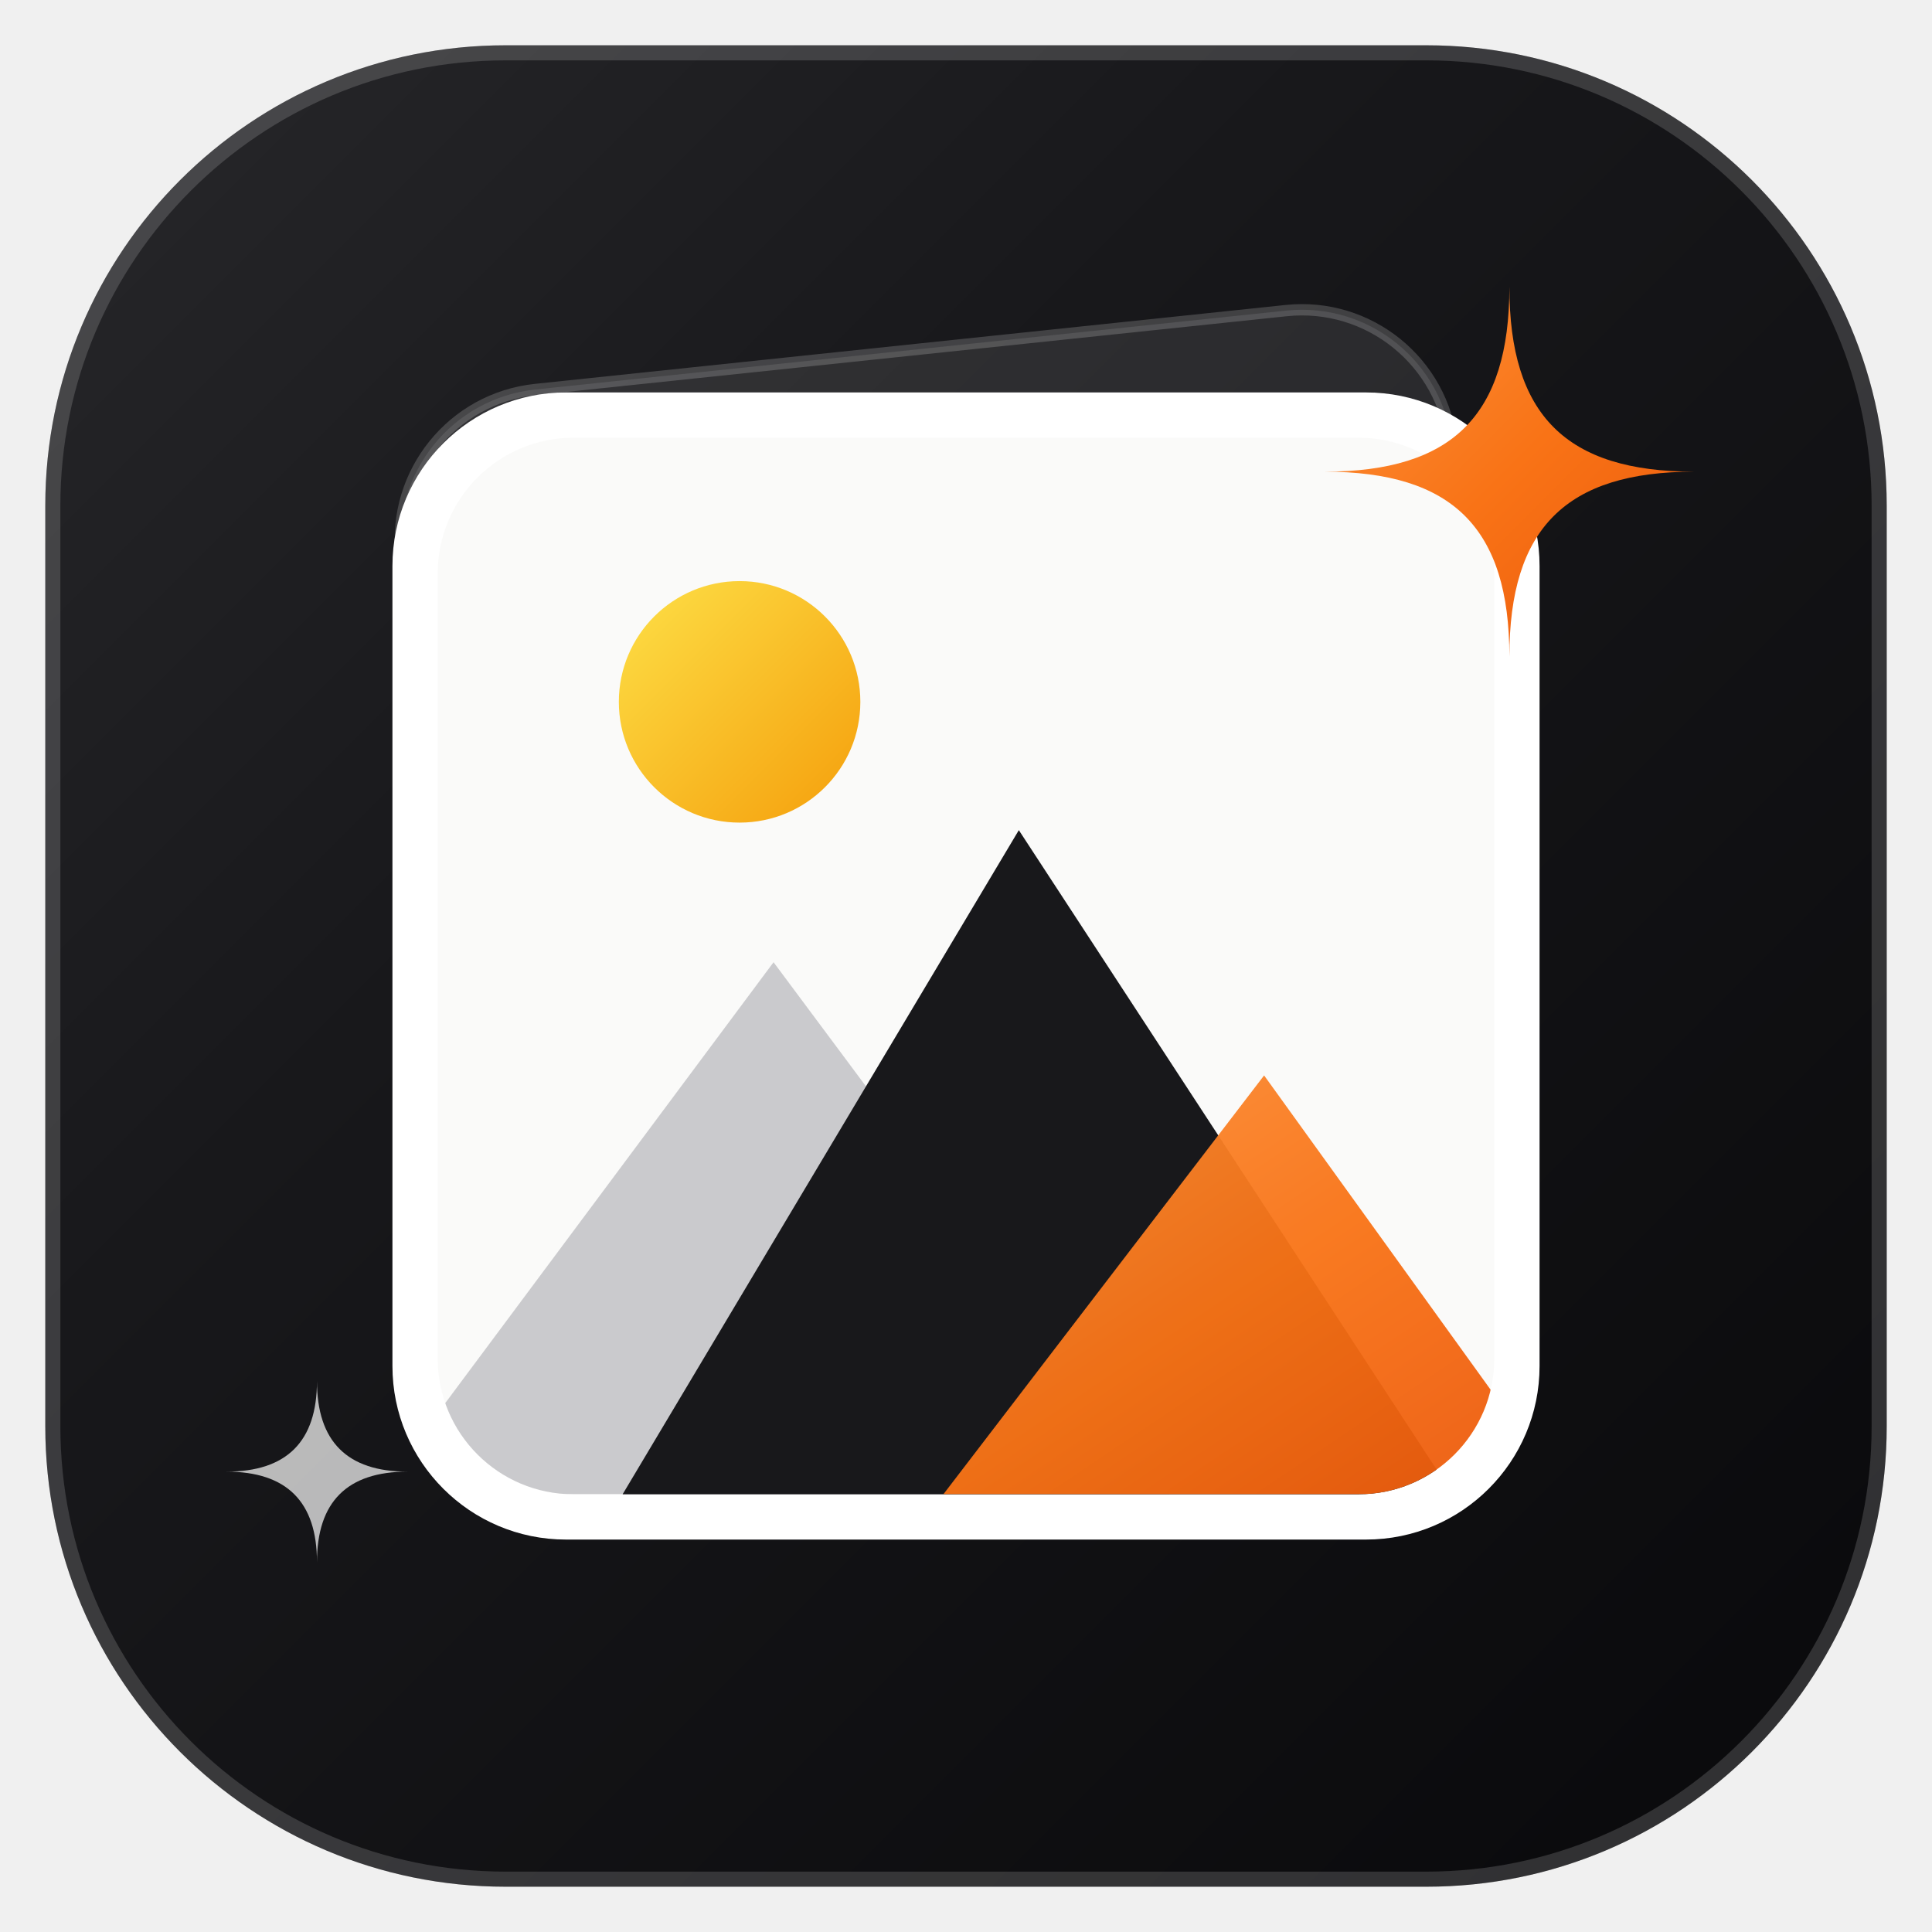
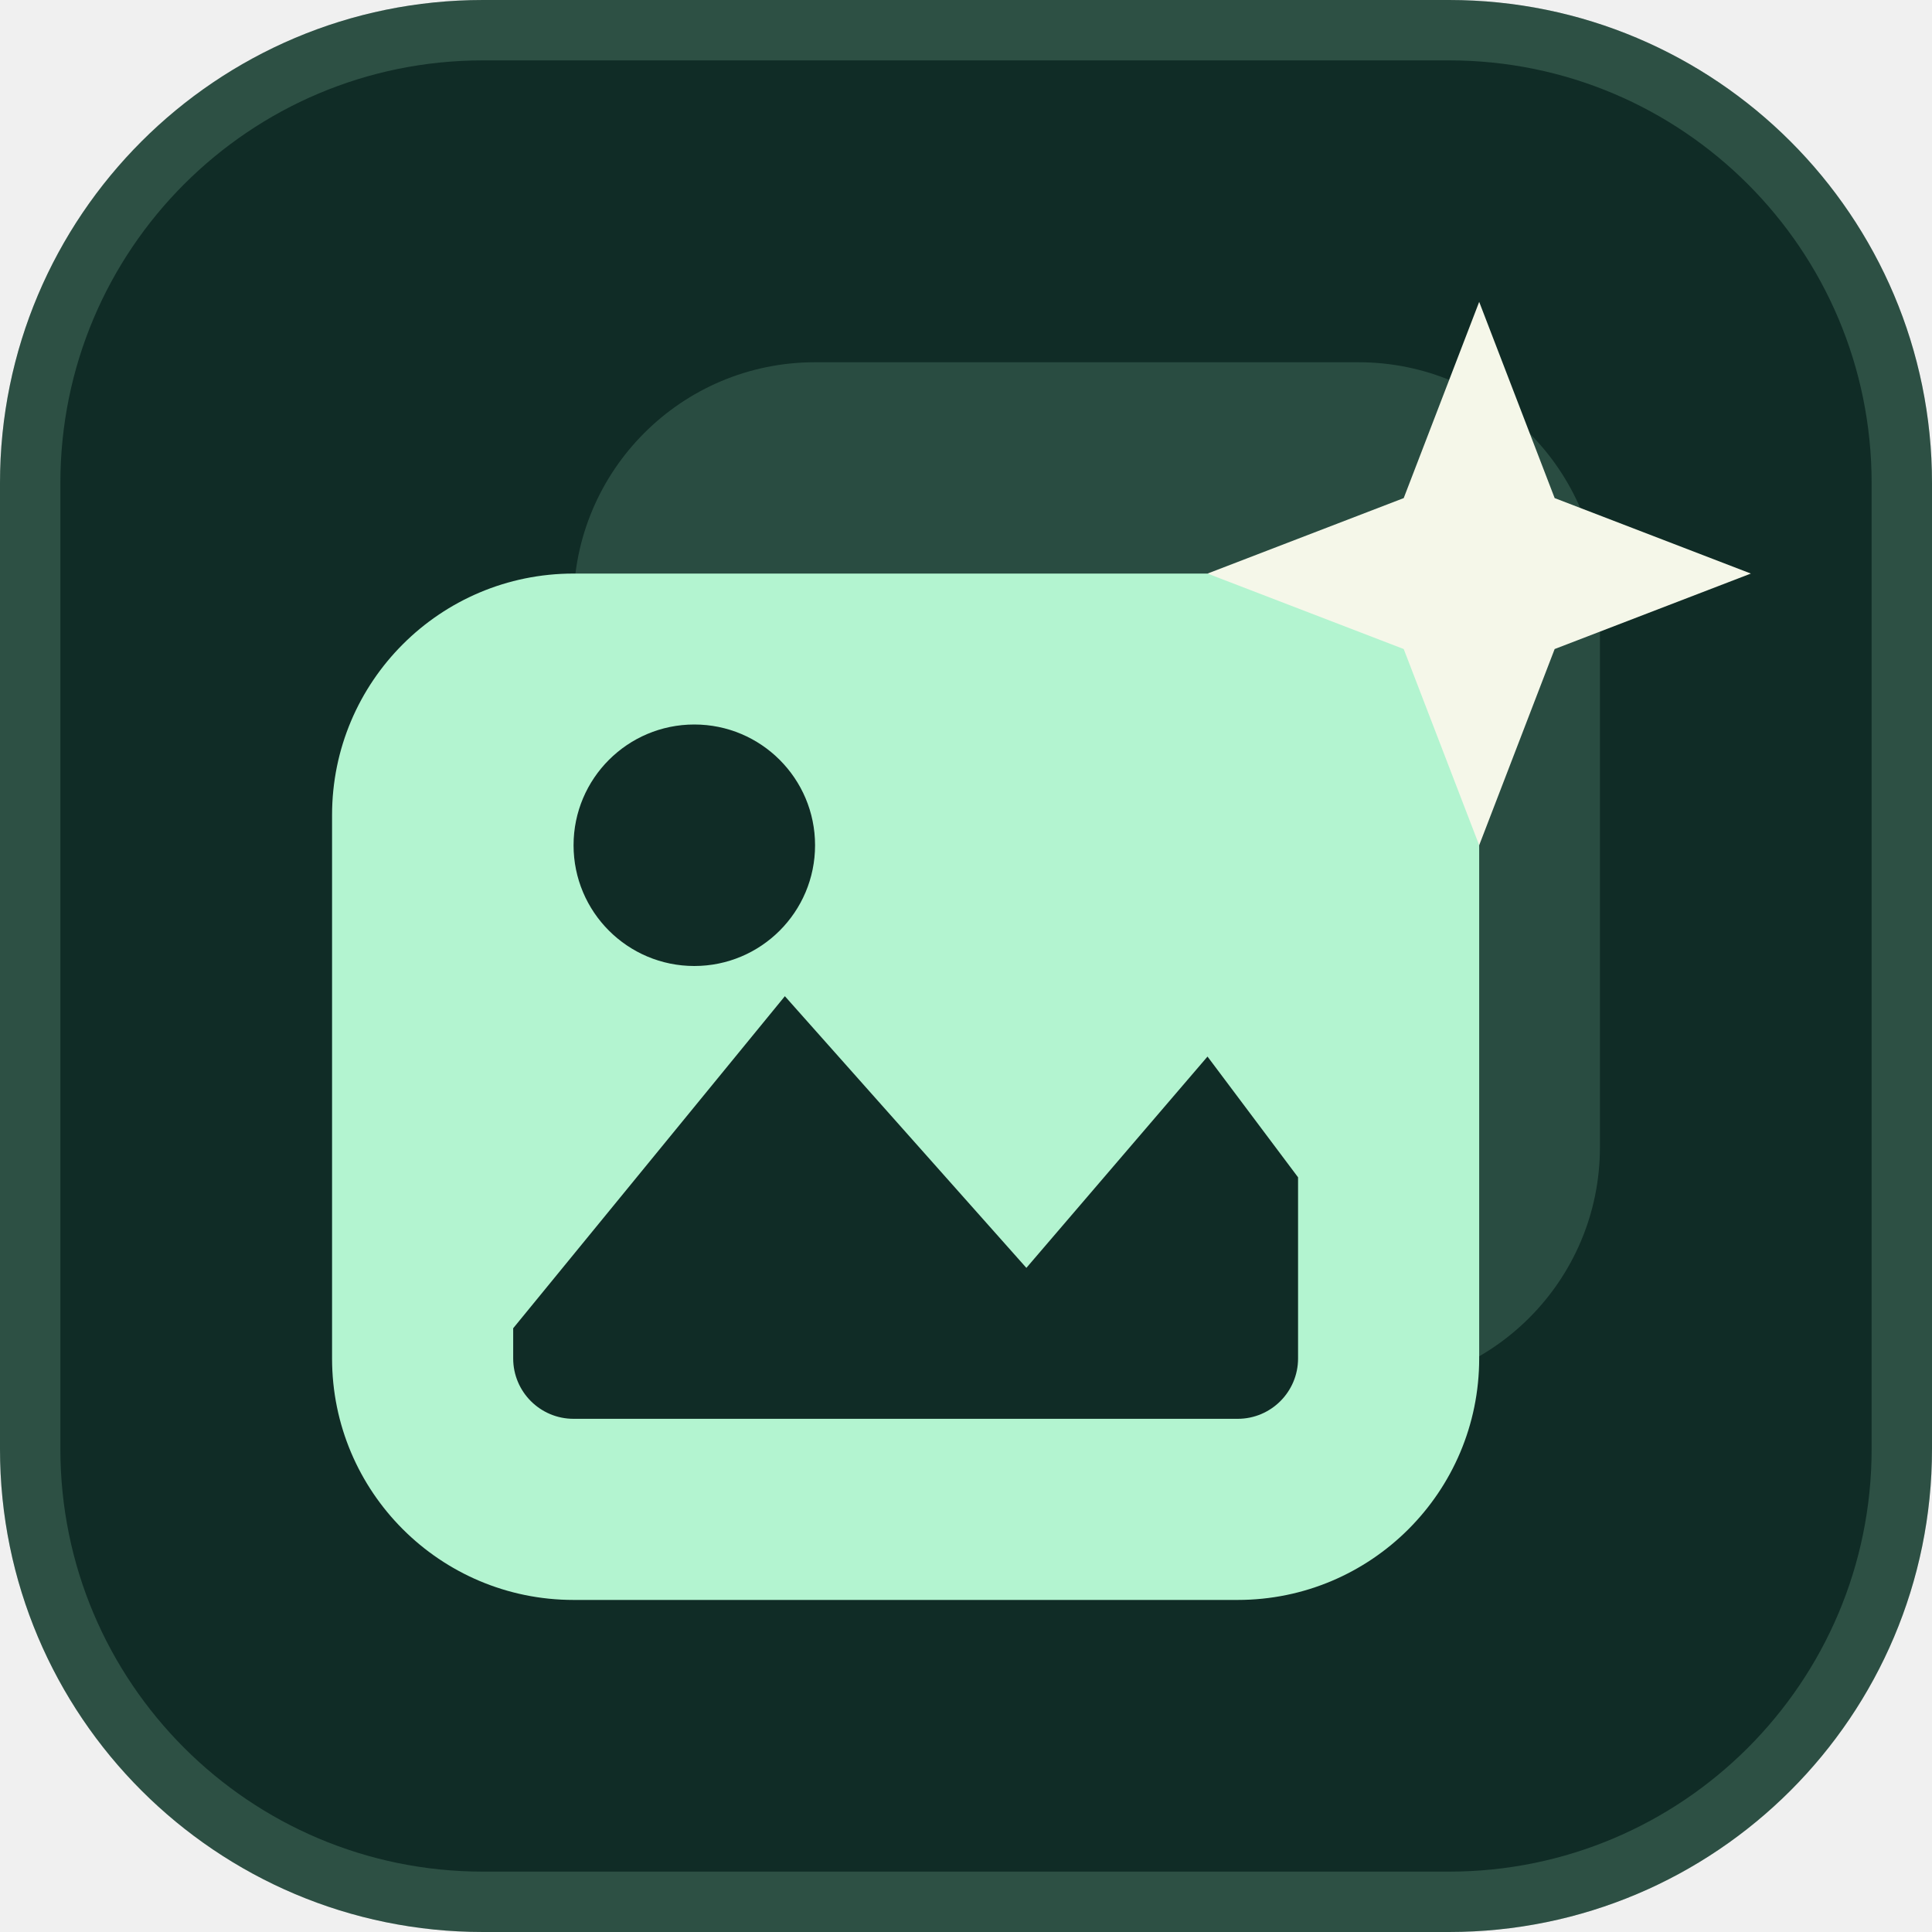
- <svg xmlns="http://www.w3.org/2000/svg" viewBox="0 0 512 512" width="100%" height="100%">
-   <defs>
-     <linearGradient id="bgGrad" x1="0%" y1="0%" x2="100%" y2="100%">
-       <stop offset="0%" stop-color="#27272A" />
-       <stop offset="35%" stop-color="#18181B" />
-       <stop offset="100%" stop-color="#09090B" />
-     </linearGradient>
-     <linearGradient id="solarGrad" x1="0%" y1="0%" x2="100%" y2="100%">
-       <stop offset="0%" stop-color="#FB923C" />
-       <stop offset="50%" stop-color="#F97316" />
-       <stop offset="100%" stop-color="#EA580C" />
-     </linearGradient>
-     <linearGradient id="sunGrad" x1="0%" y1="0%" x2="100%" y2="100%">
-       <stop offset="0%" stop-color="#FDE047" />
-       <stop offset="100%" stop-color="#F59E0B" />
-     </linearGradient>
-     <clipPath id="innerPhotoClip">
-       <rect x="116" y="116" width="280" height="280" rx="36" />
-     </clipPath>
-   </defs>
-   <rect x="12" y="12" width="488" height="488" rx="122" fill="url(#bgGrad)" />
-   <rect x="14" y="14" width="484" height="484" rx="120" fill="none" stroke="rgba(255, 255, 255, 0.16)" stroke-width="4" />
-   <rect x="116" y="92" width="280" height="280" rx="40" fill="rgba(255, 255, 255, 0.09)" stroke="rgba(255, 255, 255, 0.18)" stroke-width="3" transform="rotate(-6 256 232)" />
-   <rect x="104" y="104" width="304" height="304" rx="46" fill="#FFFFFF" />
-   <g clip-path="url(#innerPhotoClip)">
-     <rect x="116" y="116" width="280" height="280" fill="#FAFAF9" />
-     <circle cx="196" cy="186" r="32" fill="url(#sunGrad)" />
-     <path d="M100 396 L205 255 L310 396 Z" fill="#71717A" opacity="0.35" />
-     <path d="M165 396 L270 220 L385 396 Z" fill="#18181B" />
-     <path d="M250 396 L335 285 L415 396 Z" fill="url(#solarGrad)" opacity="0.95" />
-   </g>
-   <path d="M400 76 C400 110 415 125 449 125 C415 125 400 140 400 174 C400 140 385 125 351 125 C385 125 400 110 400 76 Z" fill="url(#solarGrad)" />
-   <path d="M84 366 C84 382 92 390 108 390 C92 390 84 398 84 414 C84 398 76 390 60 390 C76 390 84 382 84 366 Z" fill="rgba(255, 255, 255, 0.7)" />
+ <svg xmlns="http://www.w3.org/2000/svg" viewBox="0 0 64 64" fill="none">
+   <rect width="64" height="64" rx="16" fill="#102C26" />
+   <rect x="1" y="1" width="62" height="62" rx="15" stroke="#B3F4D0" stroke-opacity=".18" stroke-width="2" />
+   <rect x="19" y="12" width="34" height="34" rx="8" fill="#B3F4D0" fill-opacity=".16" />
+   <rect x="11" y="19" width="38" height="34" rx="8" fill="#B3F4D0" />
+   <path d="M17 44 26 33l8 9 6-7 3 4v6a2 2 0 0 1-2 2H19a2 2 0 0 1-2-2v-1Z" fill="#102C26" />
+   <circle cx="23" cy="28" r="4" fill="#102C26" />
+   <path d="m49 10 2.5 6.5L58 19l-6.5 2.5L49 28l-2.5-6.5L40 19l6.5-2.5L49 10Z" fill="#F5F7E9" />
</svg>
